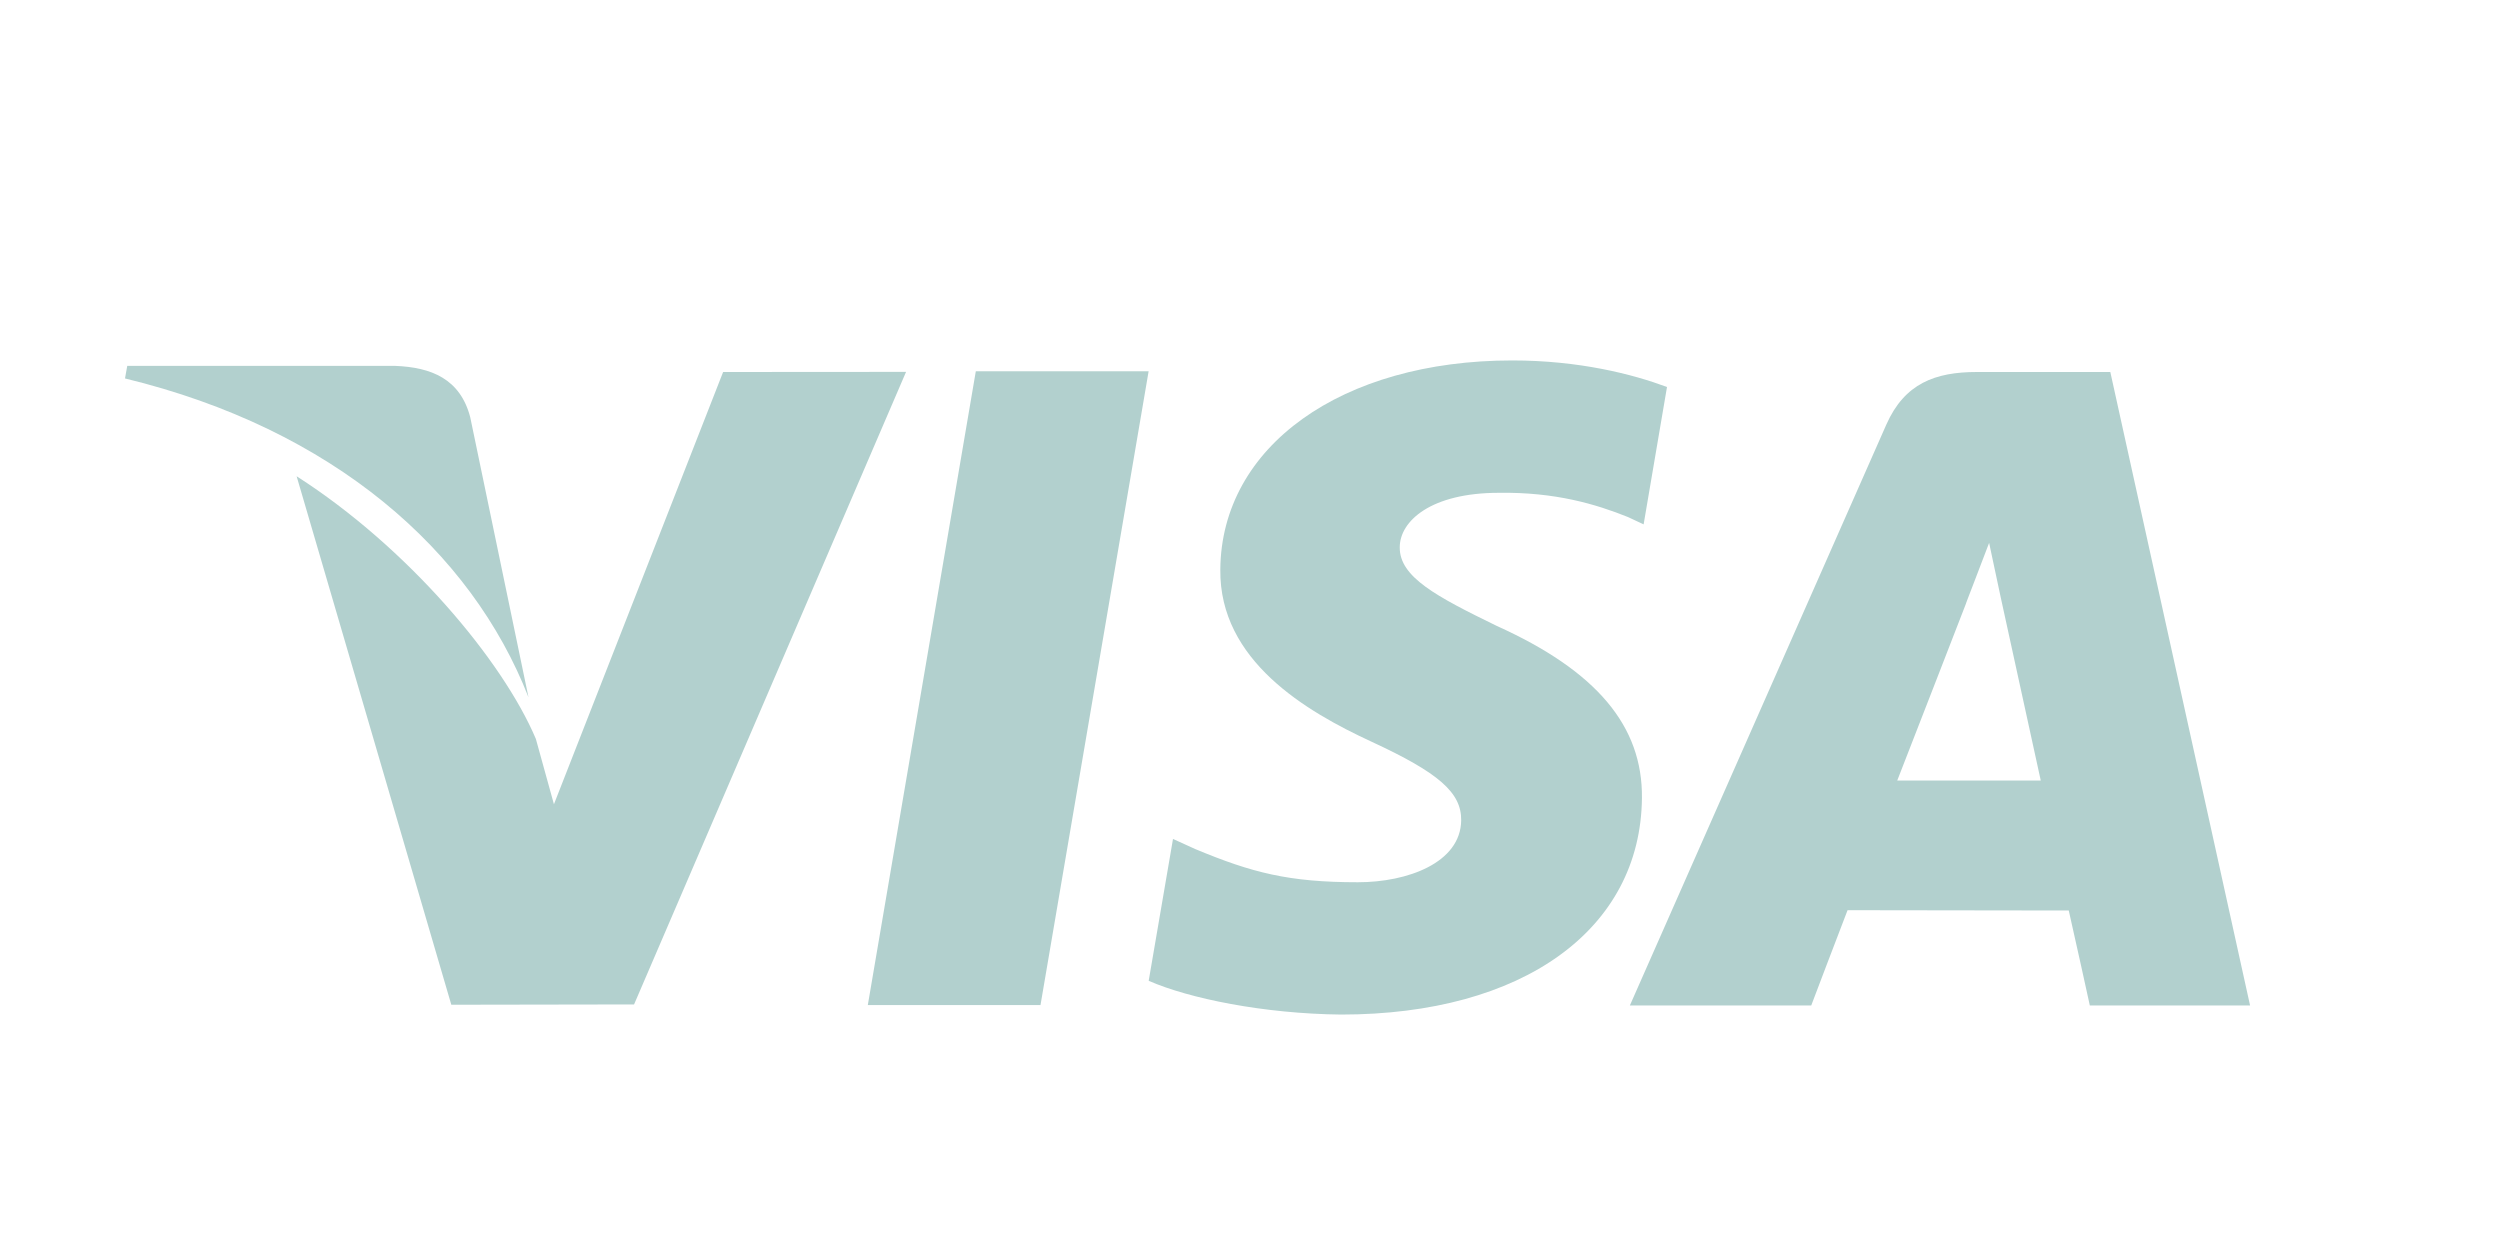
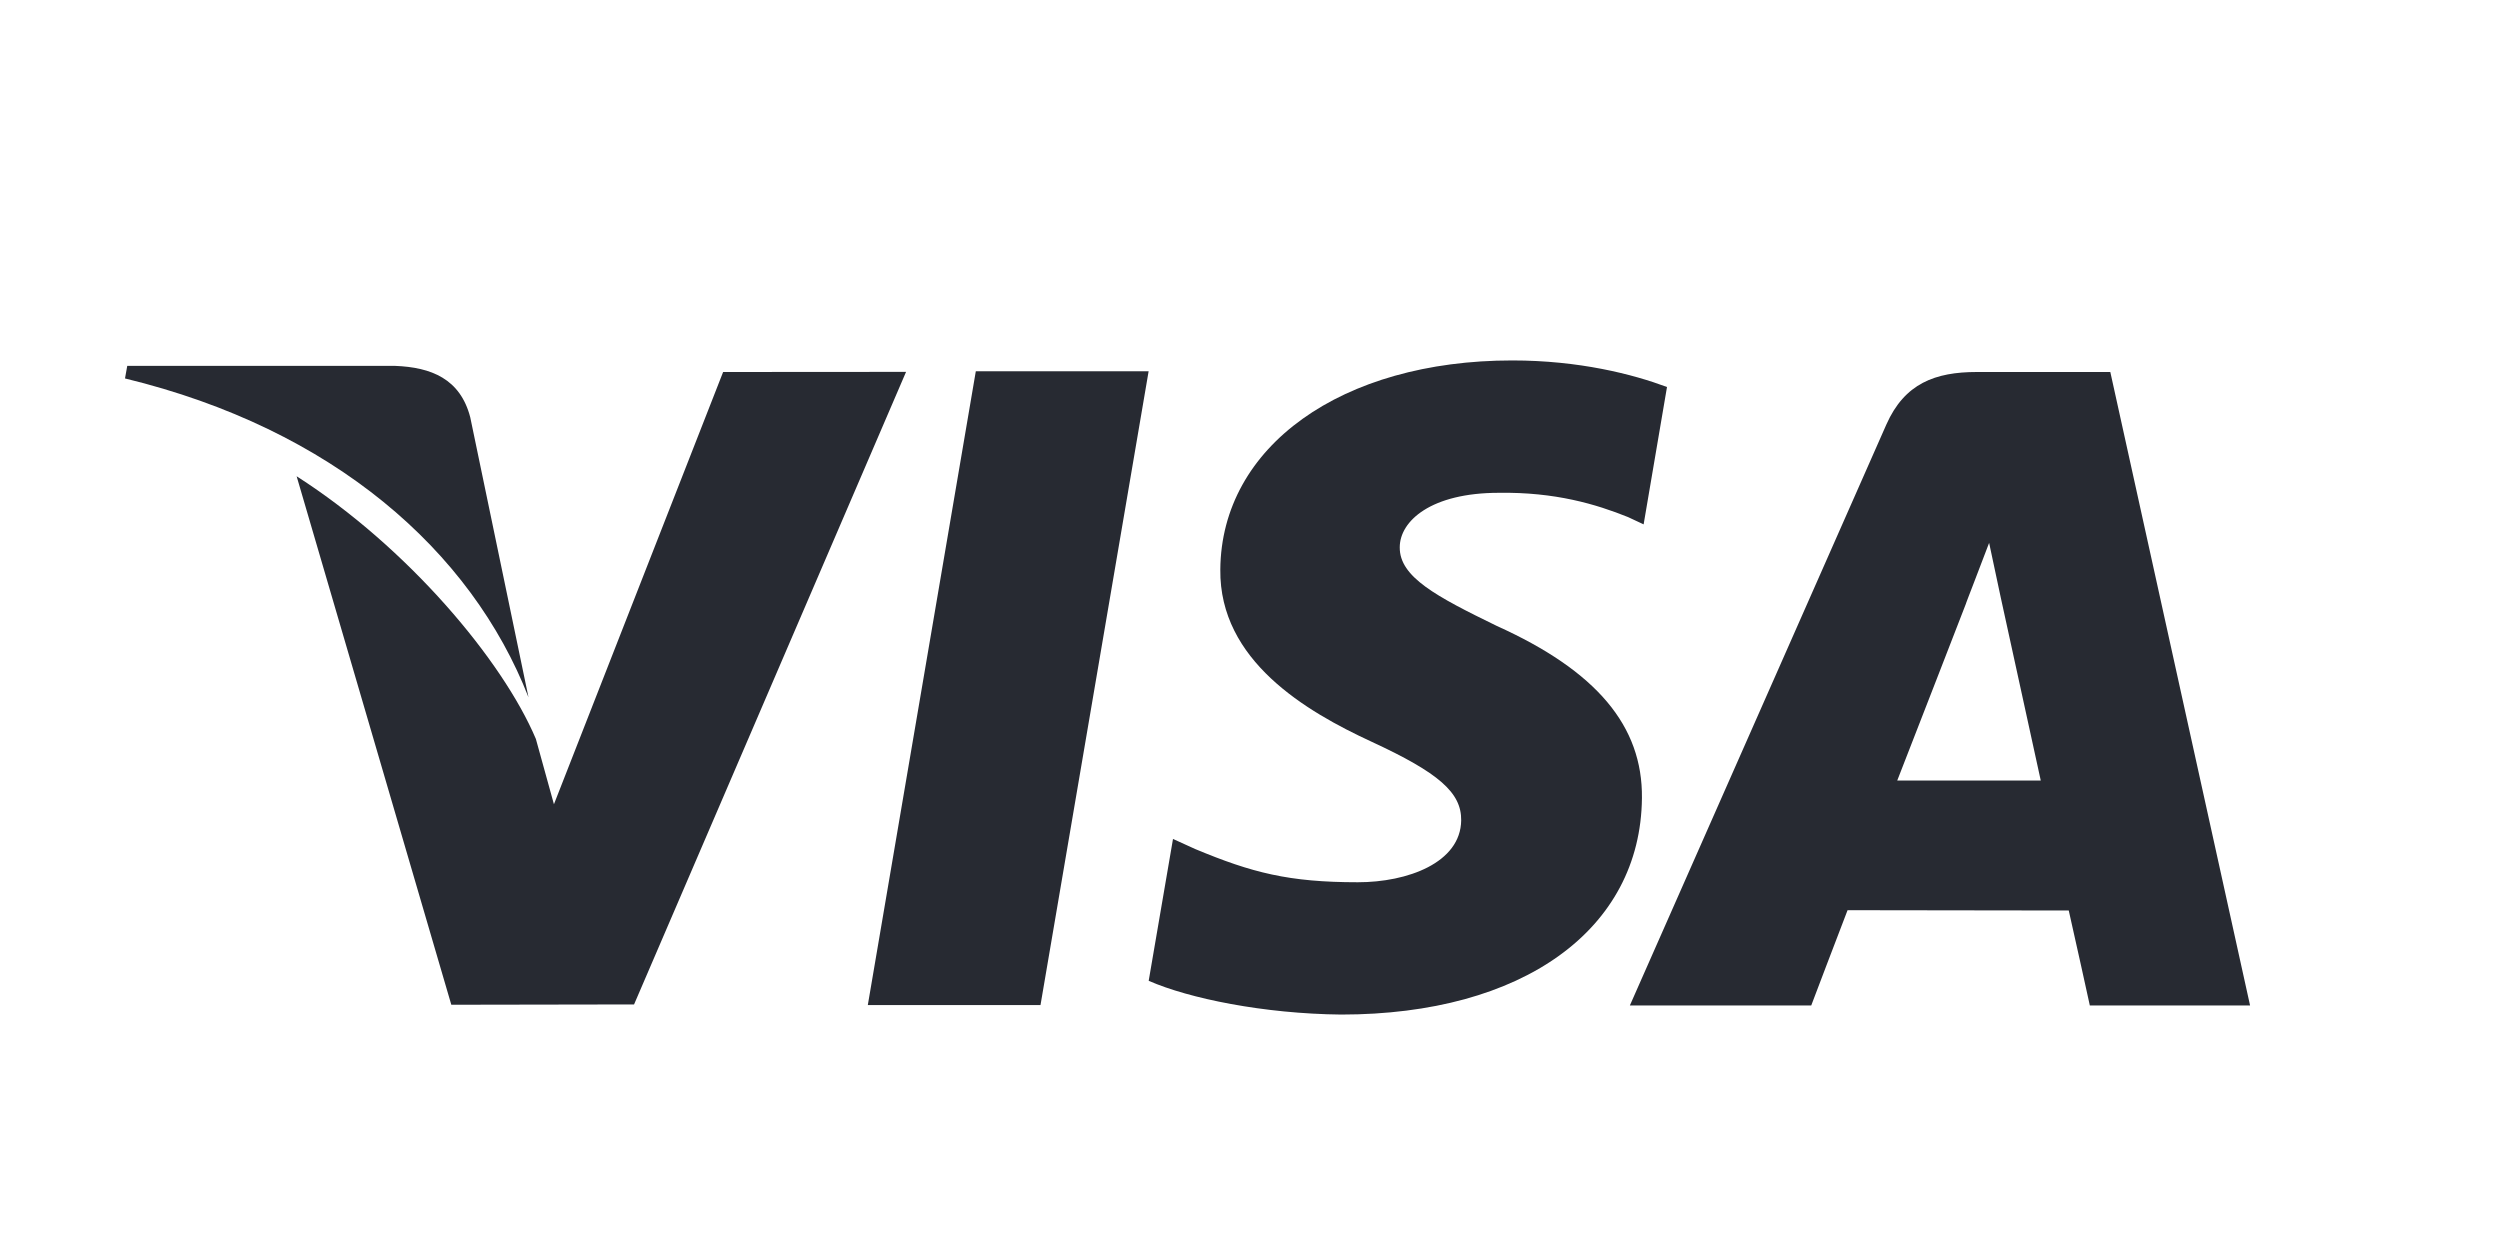
<svg xmlns="http://www.w3.org/2000/svg" width="40" height="20" viewBox="0 0 40 20" fill="none">
-   <path d="M15.613 5.94L13.885 16.081H16.648L18.378 5.94H15.613Z" fill="#B2D0CE" />
-   <path d="M11.57 5.952L8.863 12.868L8.574 11.823C8.041 10.565 6.525 8.759 4.746 7.62L7.221 16.076L10.145 16.071L14.497 5.95L11.57 5.952Z" fill="#B2D0CE" />
-   <path d="M7.524 6.677C7.364 6.06 6.898 5.876 6.32 5.854H2.036L2 6.055C5.334 6.864 7.541 8.813 8.456 11.157L7.524 6.677Z" fill="#B2D0CE" />
-   <path d="M23.98 7.885C24.884 7.871 25.539 8.068 26.048 8.273L26.298 8.39L26.672 6.192C26.124 5.987 25.267 5.767 24.196 5.767C21.465 5.767 19.54 7.142 19.525 9.113C19.508 10.569 20.896 11.383 21.946 11.868C23.023 12.366 23.384 12.682 23.379 13.126C23.37 13.805 22.52 14.116 21.726 14.116C20.619 14.116 20.032 13.963 19.124 13.585L18.768 13.423L18.379 15.693C19.026 15.976 20.219 16.22 21.458 16.233C24.363 16.233 26.251 14.874 26.271 12.768C26.283 11.616 25.546 10.736 23.949 10.015C22.982 9.544 22.391 9.232 22.396 8.757C22.396 8.335 22.898 7.885 23.98 7.885Z" fill="#B2D0CE" />
-   <path d="M33.765 5.952H31.629C30.966 5.952 30.473 6.133 30.181 6.794L26.078 16.087H28.98C28.98 16.087 29.454 14.837 29.561 14.563C29.879 14.563 32.698 14.568 33.1 14.568C33.182 14.922 33.437 16.087 33.437 16.087H36.001L33.765 5.952ZM30.356 12.488C30.584 11.906 31.457 9.654 31.457 9.654C31.442 9.682 31.683 9.068 31.826 8.686L32.012 9.56C32.012 9.56 32.541 11.981 32.652 12.488H30.356Z" fill="#B2D0CE" />
+   <path d="M15.613 5.94L13.885 16.081H16.648L18.378 5.94H15.613Z" fill="#272A32" />
+   <path d="M11.57 5.952L8.863 12.868L8.574 11.823C8.041 10.565 6.525 8.759 4.746 7.62L7.221 16.076L10.145 16.071L14.497 5.95L11.57 5.952Z" fill="#272A32" />
+   <path d="M7.524 6.677C7.364 6.06 6.898 5.876 6.32 5.854H2.036L2 6.055C5.334 6.864 7.541 8.813 8.456 11.157L7.524 6.677Z" fill="#272A32" />
+   <path d="M23.98 7.885C24.884 7.871 25.539 8.068 26.048 8.273L26.298 8.39L26.672 6.192C26.124 5.987 25.267 5.767 24.196 5.767C21.465 5.767 19.54 7.142 19.525 9.113C19.508 10.569 20.896 11.383 21.946 11.868C23.023 12.366 23.384 12.682 23.379 13.126C23.37 13.805 22.52 14.116 21.726 14.116C20.619 14.116 20.032 13.963 19.124 13.585L18.768 13.423L18.379 15.693C19.026 15.976 20.219 16.22 21.458 16.233C24.363 16.233 26.251 14.874 26.271 12.768C26.283 11.616 25.546 10.736 23.949 10.015C22.982 9.544 22.391 9.232 22.396 8.757C22.396 8.335 22.898 7.885 23.98 7.885Z" fill="#272A32" />
+   <path d="M33.765 5.952H31.629C30.966 5.952 30.473 6.133 30.181 6.794L26.078 16.087H28.98C28.98 16.087 29.454 14.837 29.561 14.563C29.879 14.563 32.698 14.568 33.1 14.568C33.182 14.922 33.437 16.087 33.437 16.087H36.001L33.765 5.952ZM30.356 12.488C30.584 11.906 31.457 9.654 31.457 9.654C31.442 9.682 31.683 9.068 31.826 8.686L32.012 9.56C32.012 9.56 32.541 11.981 32.652 12.488H30.356Z" fill="#272A32" />
</svg>
